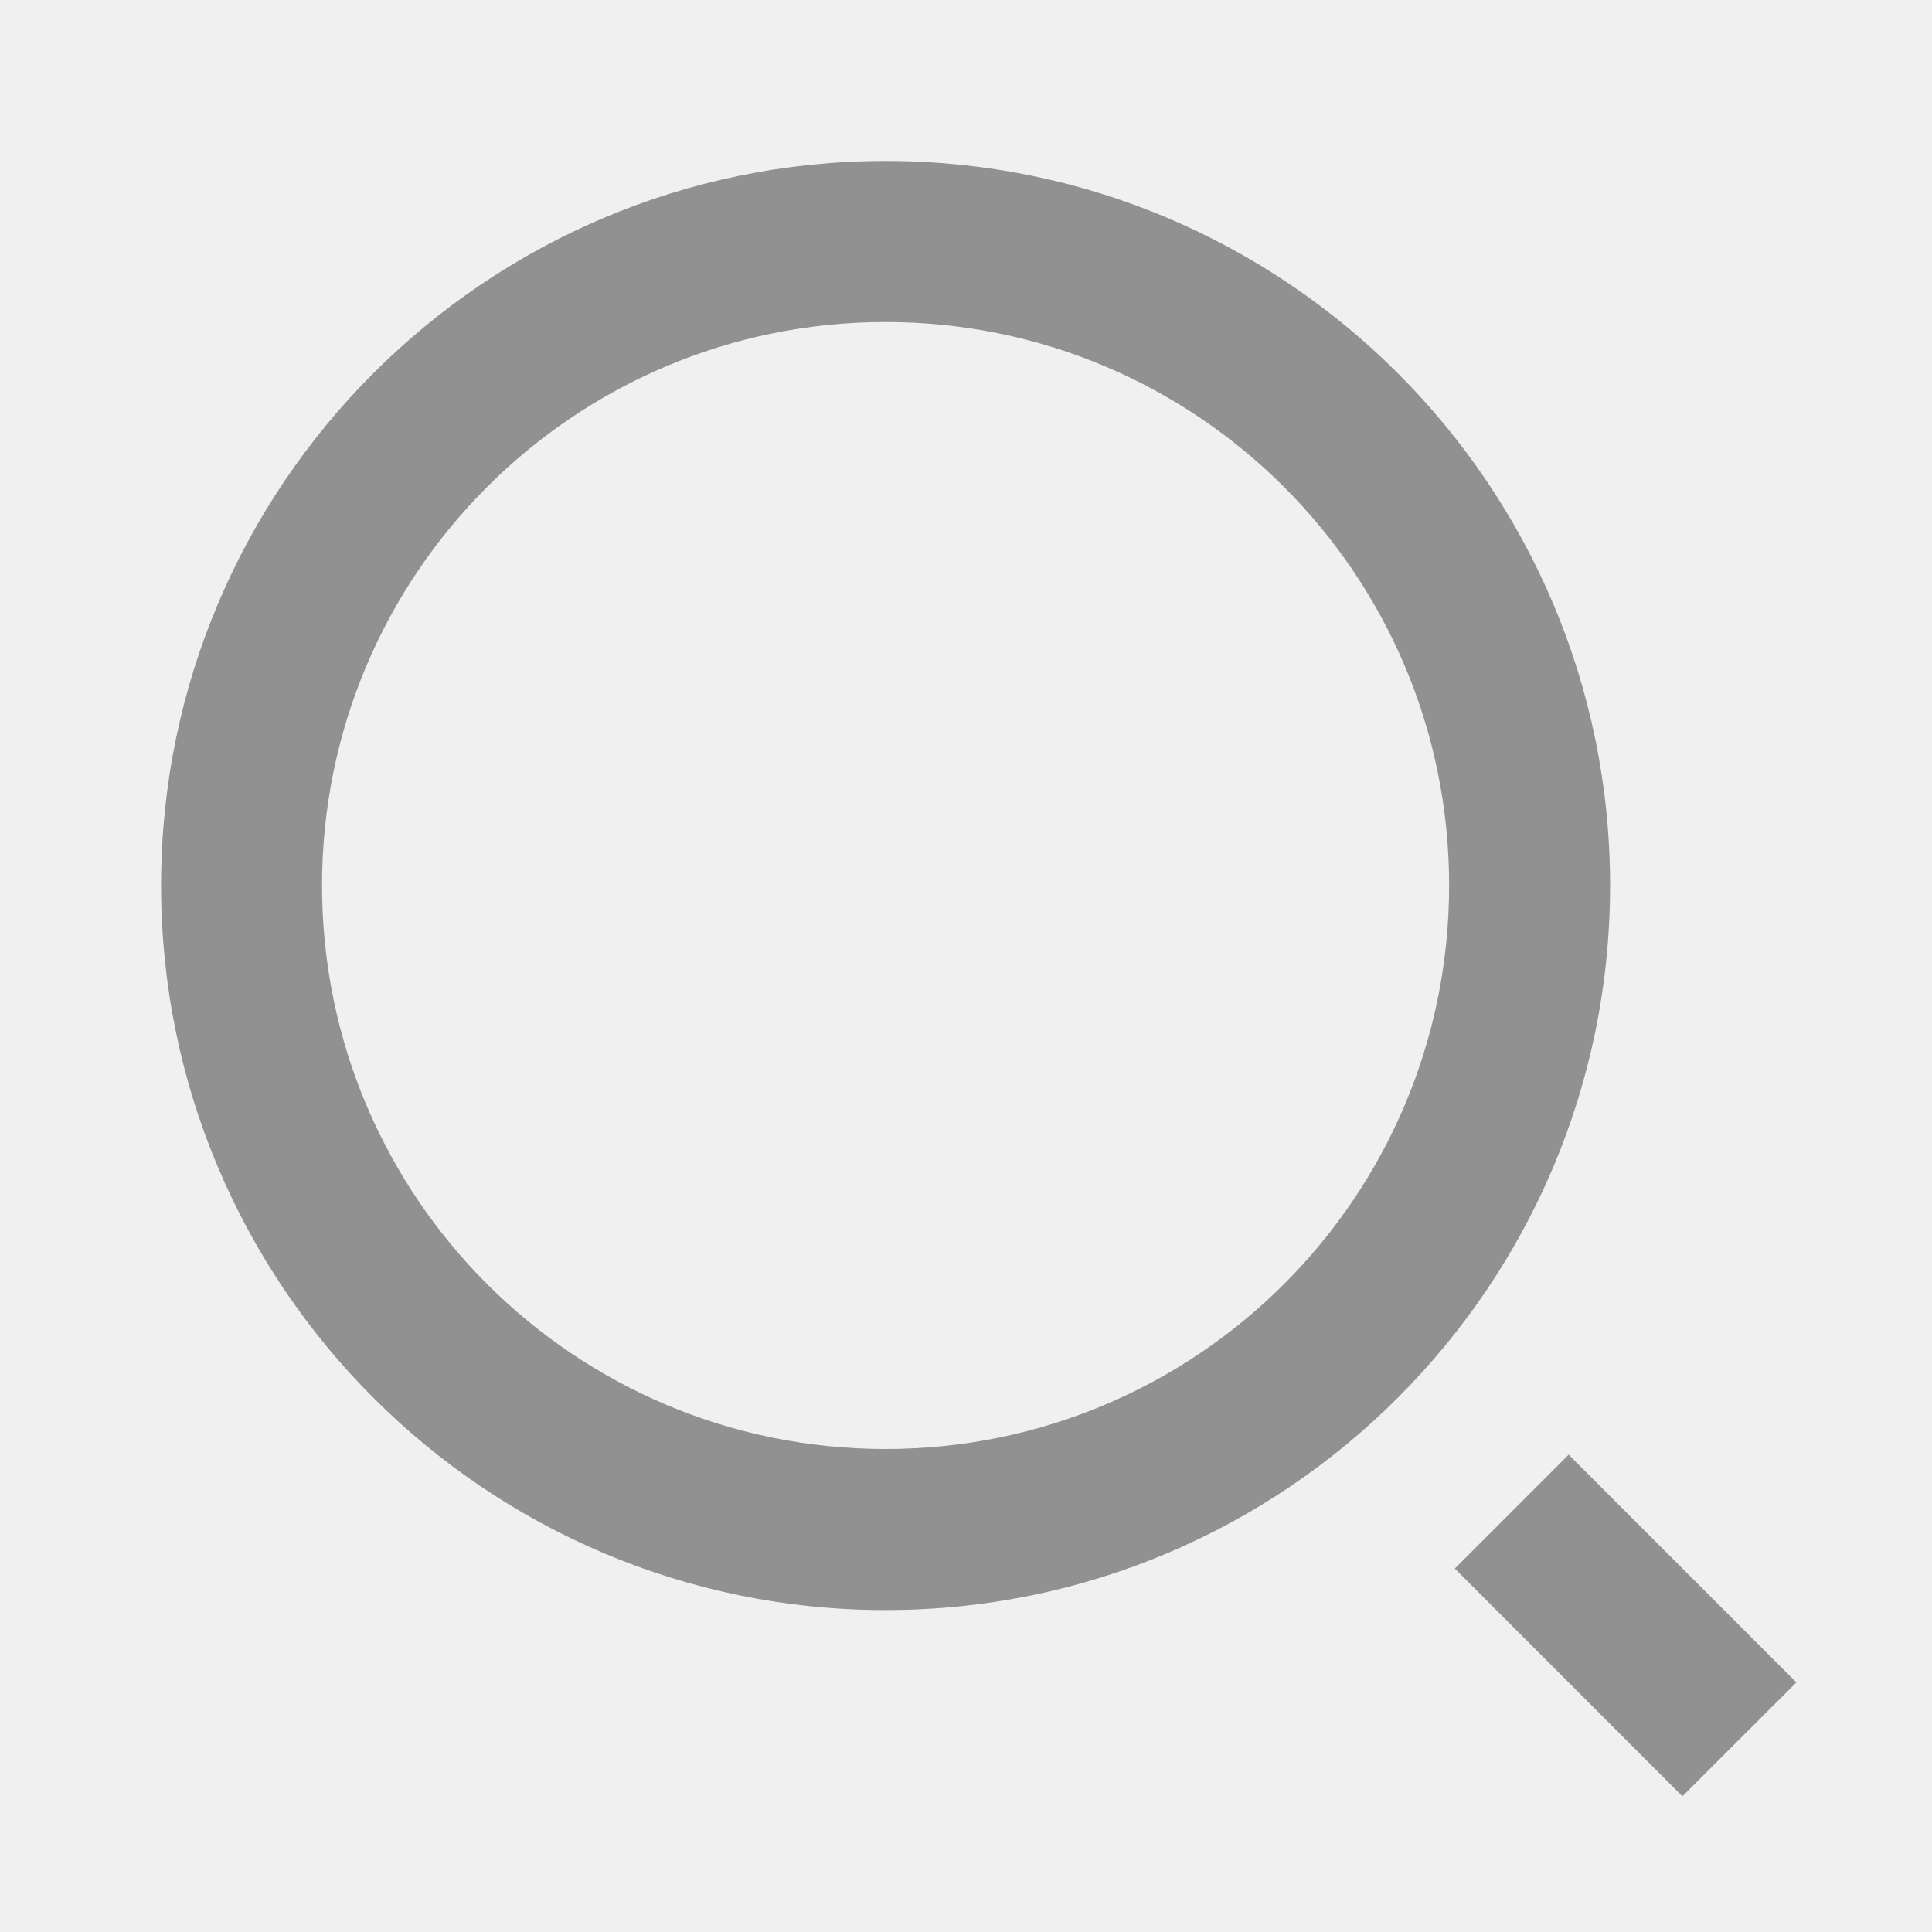
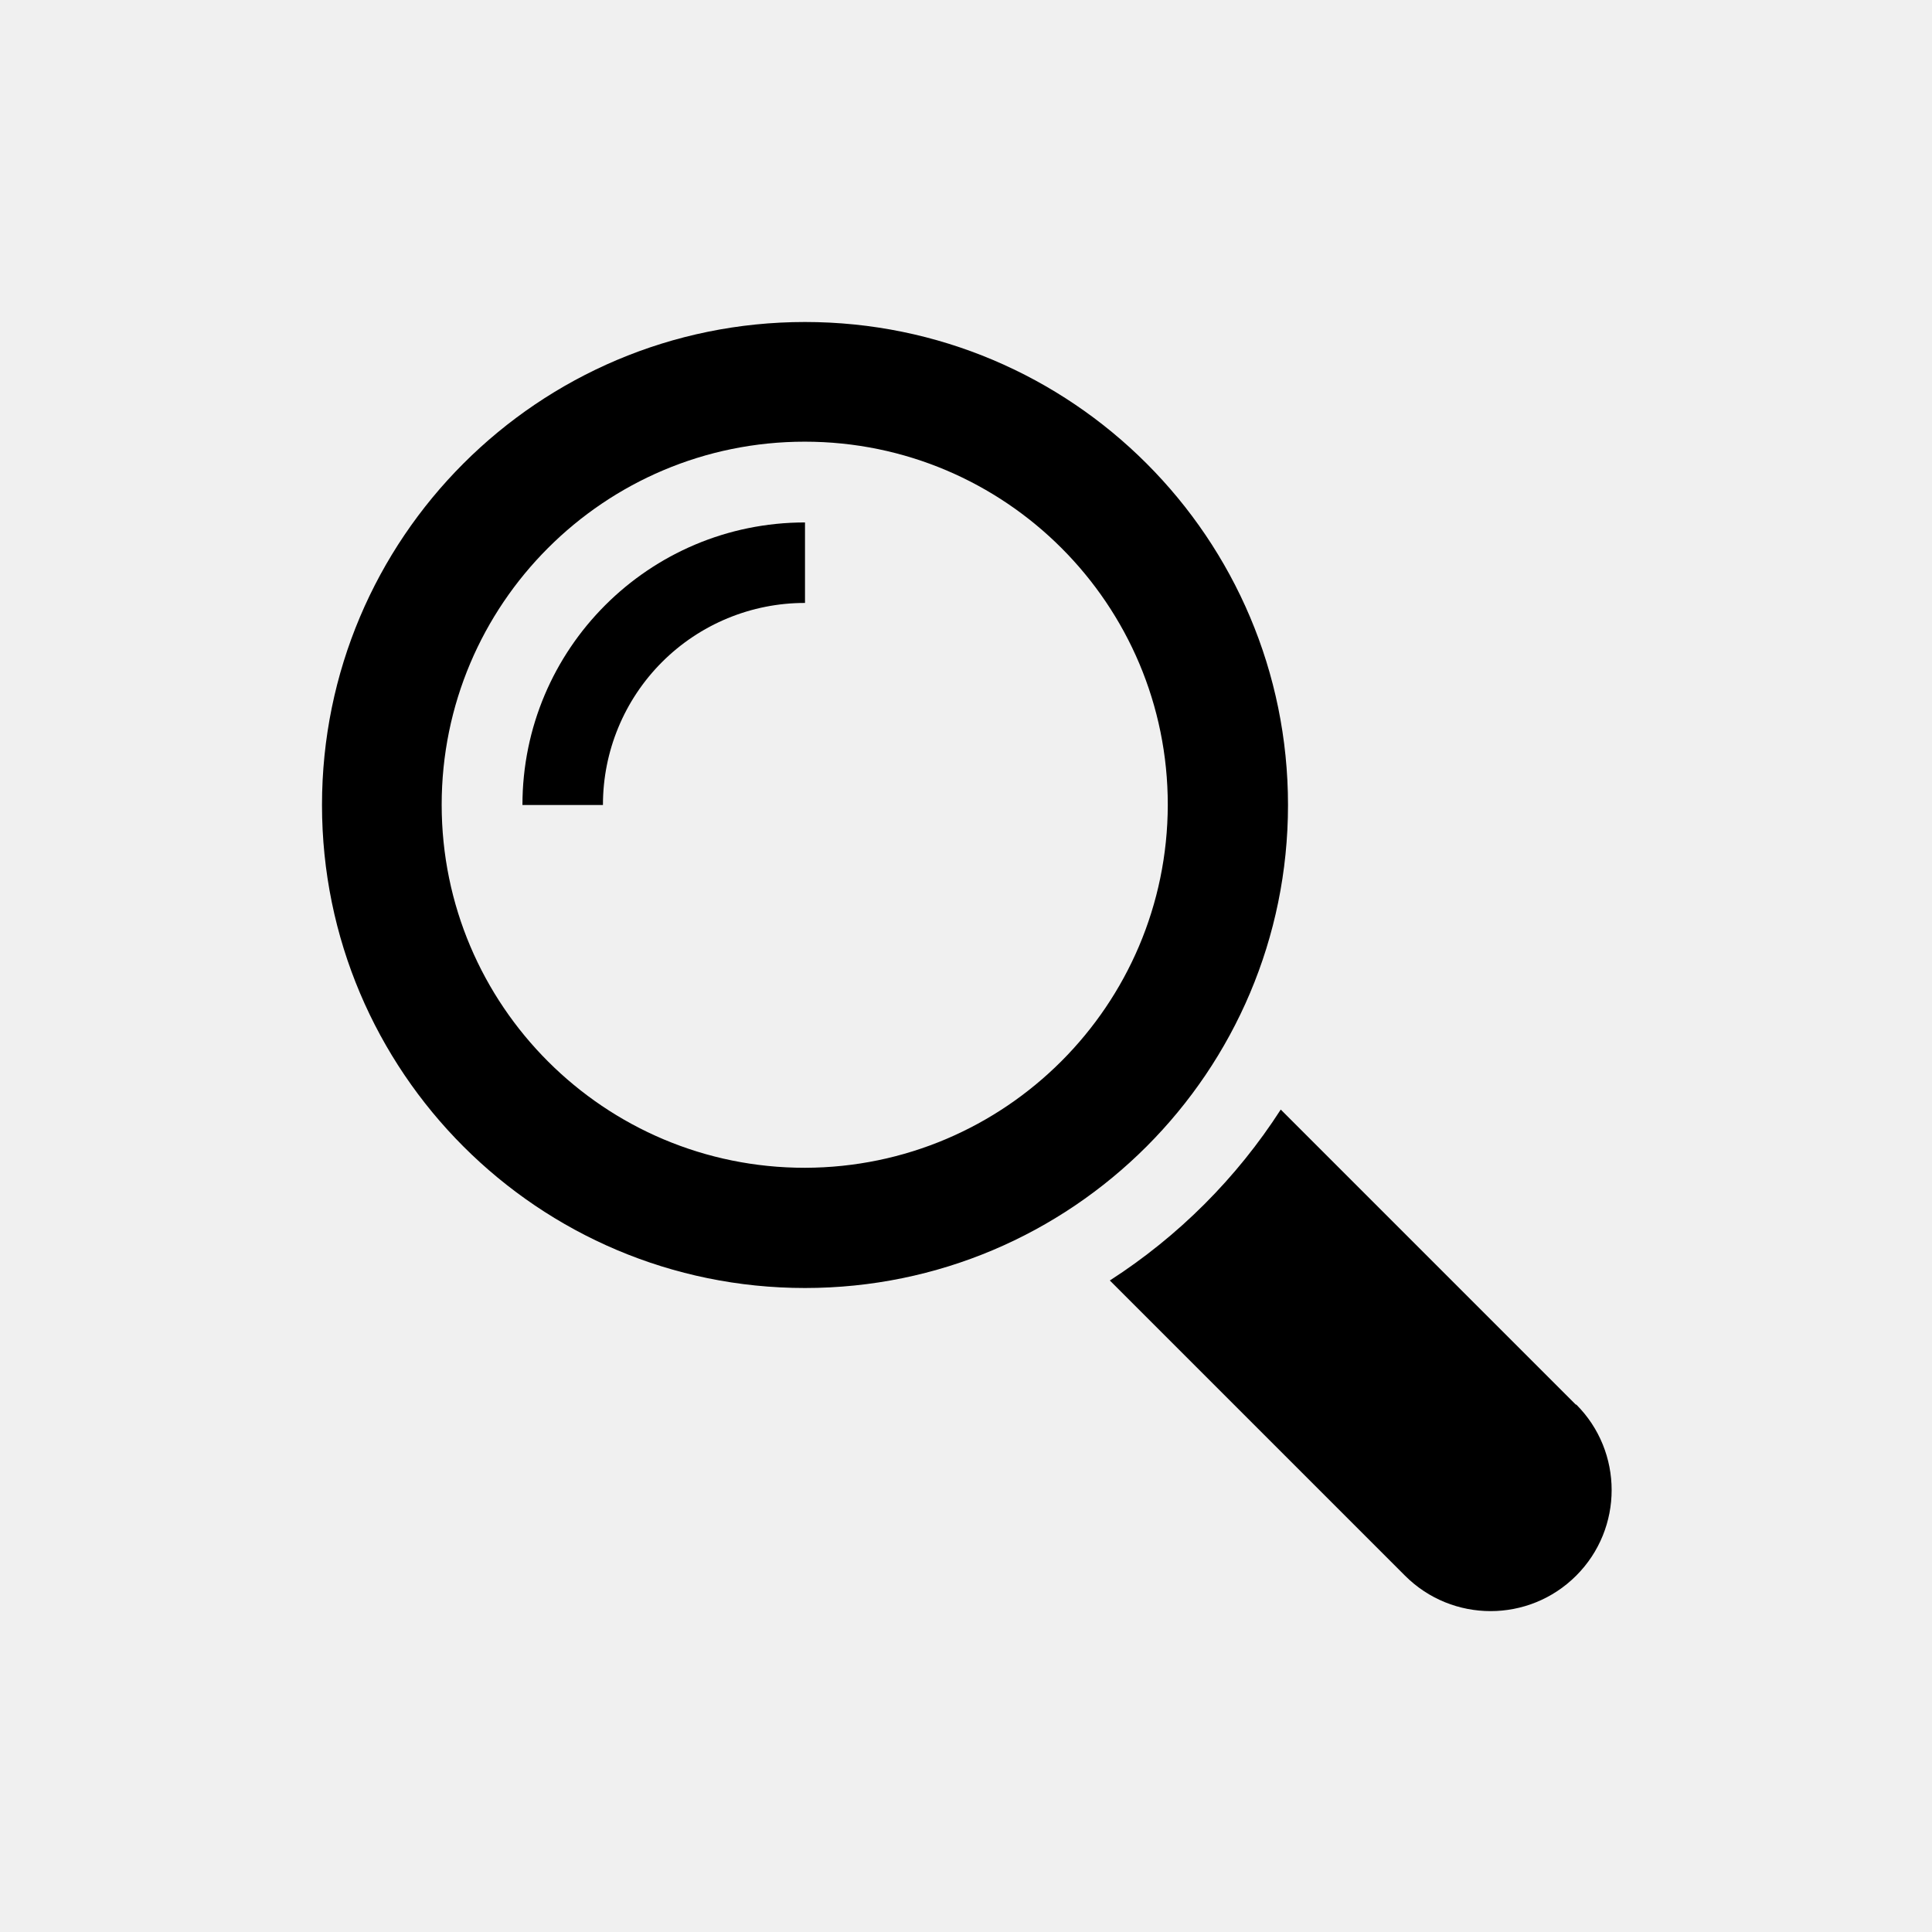
- <svg xmlns="http://www.w3.org/2000/svg" width="16" height="16" viewBox="0 0 16 16" fill="none">
-   <g clip-path="url(#clip0_102_422)">
-     <path d="M7.334 1.333C10.646 1.333 13.334 4.021 13.334 7.333C13.334 10.646 10.646 13.334 7.334 13.334C4.022 13.334 1.334 10.646 1.334 7.333C1.334 4.021 4.022 1.333 7.334 1.333ZM7.334 12C9.912 12 12.001 9.912 12.001 7.333C12.001 4.755 9.912 2.667 7.334 2.667C4.755 2.667 2.667 4.755 2.667 7.333C2.667 9.912 4.755 12 7.334 12ZM12.991 12.047L14.877 13.933L13.933 14.876L12.048 12.99L12.991 12.047Z" fill="#919191" />
-   </g>
-   <defs>
-     <clipPath id="clip0_102_422">
-       <rect width="16" height="16" fill="white" />
-     </clipPath>
-   </defs>
+ <svg xmlns="http://www.w3.org/2000/svg" fill="#000000" width="800px" height="800px" viewBox="0 -8 72 72" id="Layer_1" data-name="Layer 1">
+   <path d="M58.73,44.35l-11-11a21.26,21.26,0,0,1-6.37,6.37l11,11a4.51,4.51,0,0,0,6.38-6.38Z" />
+   <path d="M48,22A18,18,0,1,0,30,40,18,18,0,0,0,48,22ZM30,35.52A13.53,13.53,0,1,1,43.52,22,13.55,13.55,0,0,1,30,35.52Z" />
+   <path d="M19.47,22h3A7.52,7.52,0,0,1,30,14.47v-3A10.53,10.53,0,0,0,19.47,22Z" />
</svg>
